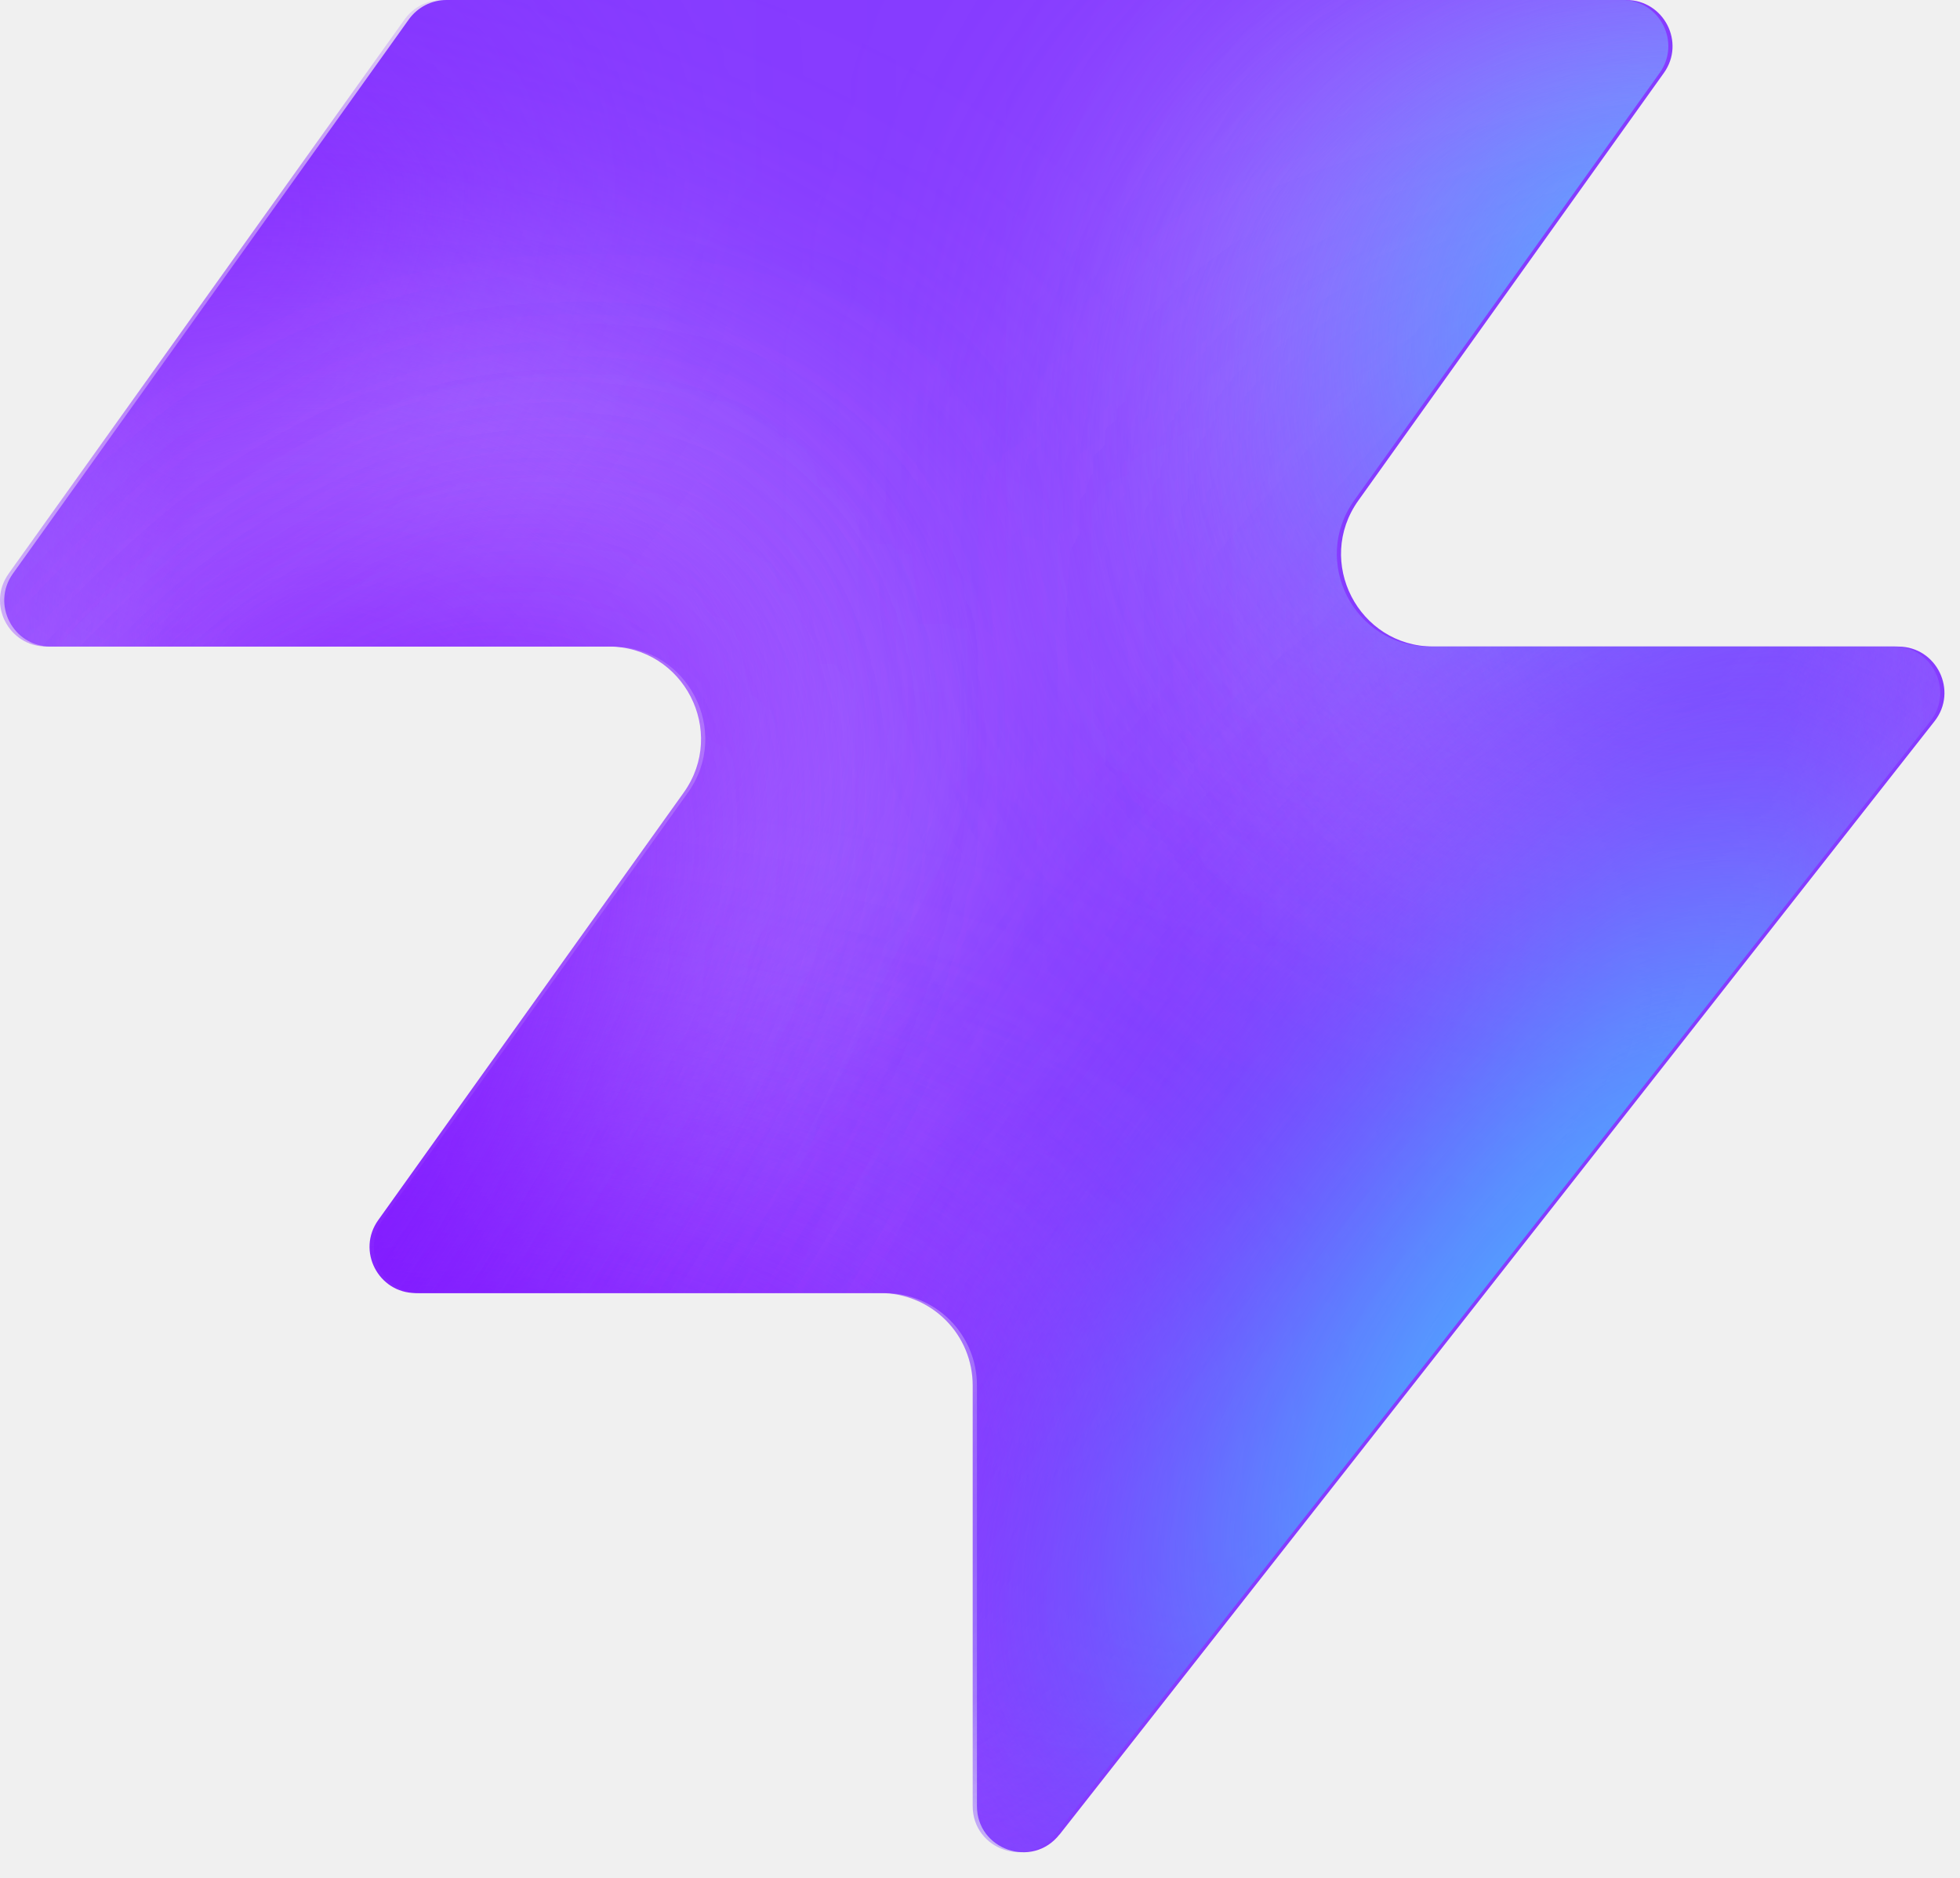
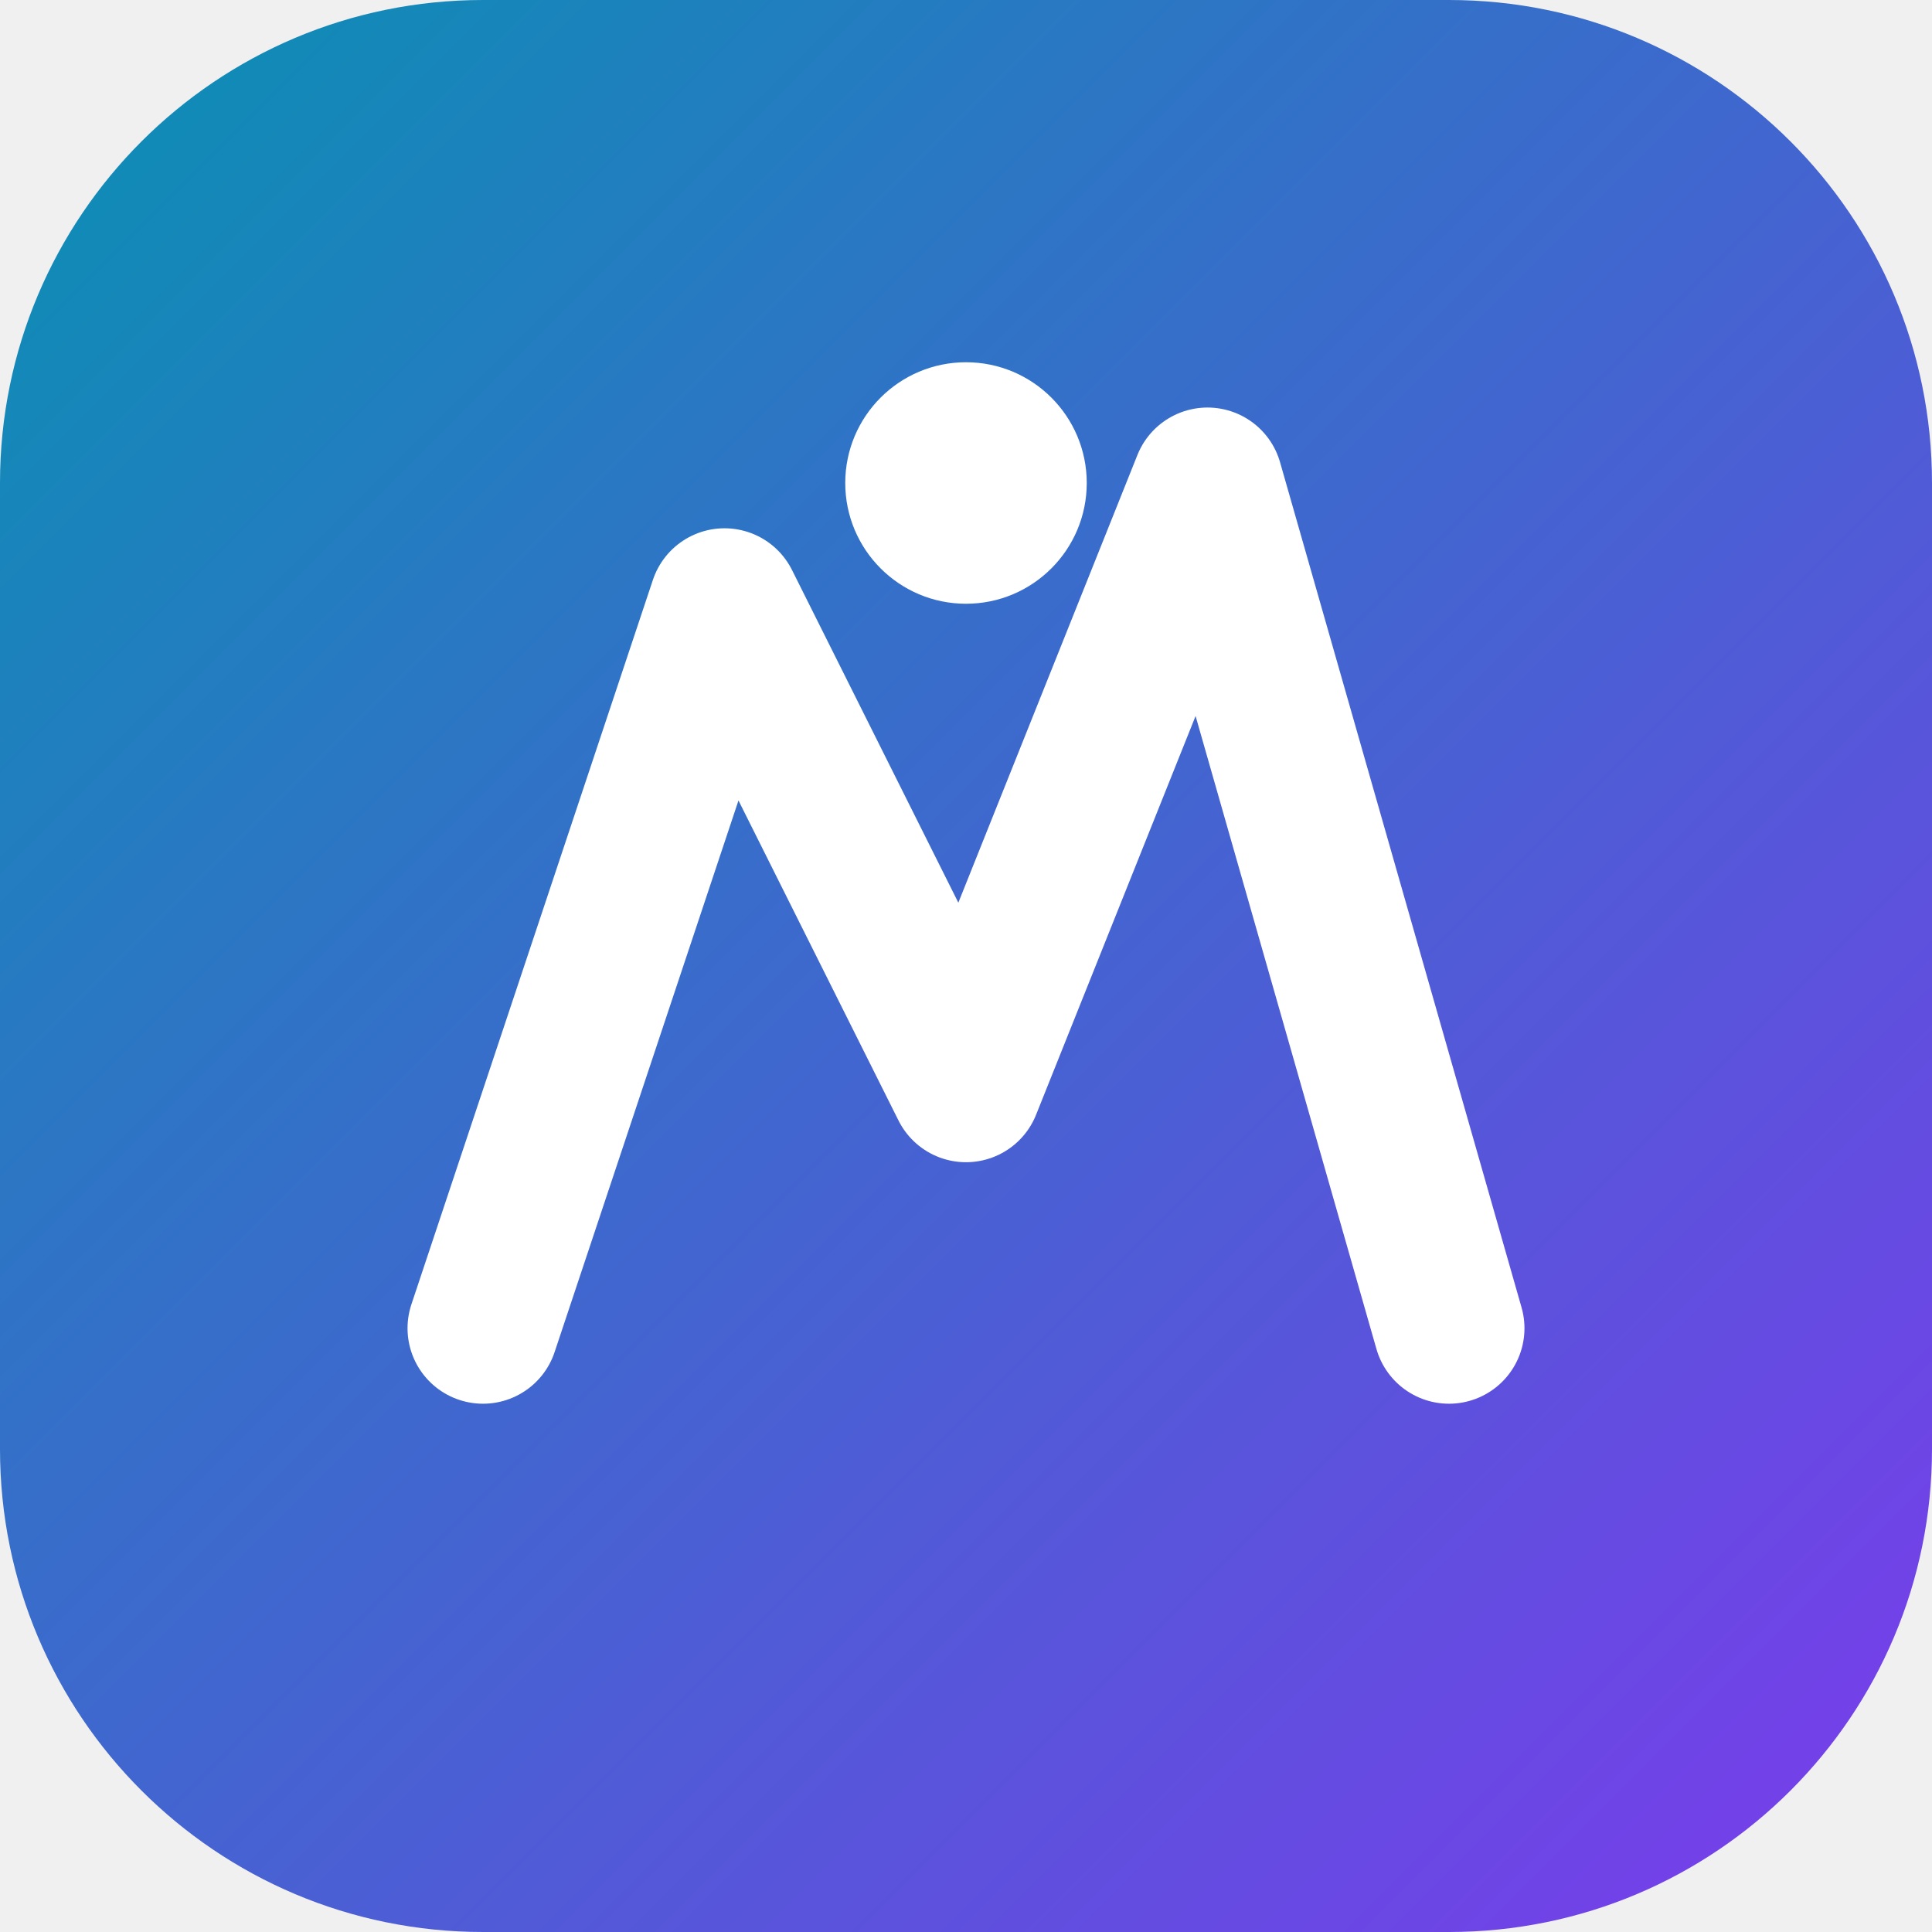
- <svg xmlns="http://www.w3.org/2000/svg" width="48" height="46" fill="none" viewBox="0 0 48 46">
-   <path fill="#863bff" d="M25.946 44.938c-.664.845-2.021.375-2.021-.698V33.937a2.26 2.26 0 0 0-2.262-2.262H10.287c-.92 0-1.456-1.04-.92-1.788l7.48-10.471c1.07-1.497 0-3.578-1.842-3.578H1.237c-.92 0-1.456-1.04-.92-1.788L10.013.474c.214-.297.556-.474.92-.474h28.894c.92 0 1.456 1.04.92 1.788l-7.48 10.471c-1.07 1.498 0 3.579 1.842 3.579h11.377c.943 0 1.473 1.088.89 1.83L25.947 44.94z" style="fill:#863bff;fill:color(display-p3 .525 .23 1);fill-opacity:1" />
-   <mask id="a" width="48" height="46" x="0" y="0" maskUnits="userSpaceOnUse" style="mask-type:alpha">
-     <path fill="#000" d="M25.842 44.938c-.664.844-2.021.375-2.021-.698V33.937a2.26 2.26 0 0 0-2.262-2.262H10.183c-.92 0-1.456-1.04-.92-1.788l7.48-10.471c1.07-1.498 0-3.579-1.842-3.579H1.133c-.92 0-1.456-1.04-.92-1.787L9.91.473c.214-.297.556-.474.92-.474h28.894c.92 0 1.456 1.04.92 1.788l-7.48 10.471c-1.07 1.498 0 3.578 1.842 3.578h11.377c.943 0 1.473 1.088.89 1.832L25.843 44.94z" style="fill:#000;fill-opacity:1" />
-   </mask>
-   <g mask="url(#a)">
-     <g filter="url(#b)">
-       <ellipse cx="5.508" cy="14.704" fill="#ede6ff" rx="5.508" ry="14.704" style="fill:#ede6ff;fill:color(display-p3 .927 .903 1);fill-opacity:1" transform="matrix(.00324 1 1 -.00324 -4.47 31.516)" />
-     </g>
-     <g filter="url(#c)">
-       <ellipse cx="10.399" cy="29.851" fill="#ede6ff" rx="10.399" ry="29.851" style="fill:#ede6ff;fill:color(display-p3 .927 .903 1);fill-opacity:1" transform="matrix(.00324 1 1 -.00324 -39.328 7.883)" />
-     </g>
-     <g filter="url(#d)">
-       <ellipse cx="5.508" cy="30.487" fill="#7e14ff" rx="5.508" ry="30.487" style="fill:#7e14ff;fill:color(display-p3 .492 .077 1);fill-opacity:1" transform="rotate(89.814 -25.913 -14.639)scale(1 -1)" />
-     </g>
-     <g filter="url(#e)">
-       <ellipse cx="5.508" cy="30.599" fill="#7e14ff" rx="5.508" ry="30.599" style="fill:#7e14ff;fill:color(display-p3 .492 .077 1);fill-opacity:1" transform="rotate(89.814 -32.644 -3.334)scale(1 -1)" />
-     </g>
-     <g filter="url(#f)">
-       <ellipse cx="5.508" cy="30.599" fill="#7e14ff" rx="5.508" ry="30.599" style="fill:#7e14ff;fill:color(display-p3 .492 .077 1);fill-opacity:1" transform="matrix(.00324 1 1 -.00324 -34.34 30.47)" />
-     </g>
-     <g filter="url(#g)">
-       <ellipse cx="14.072" cy="22.078" fill="#ede6ff" rx="14.072" ry="22.078" style="fill:#ede6ff;fill:color(display-p3 .927 .903 1);fill-opacity:1" transform="rotate(93.35 24.506 48.493)scale(-1 1)" />
-     </g>
-     <g filter="url(#h)">
-       <ellipse cx="3.47" cy="21.501" fill="#7e14ff" rx="3.47" ry="21.501" style="fill:#7e14ff;fill:color(display-p3 .492 .077 1);fill-opacity:1" transform="rotate(89.009 28.708 47.59)scale(-1 1)" />
-     </g>
-     <g filter="url(#i)">
-       <ellipse cx="3.47" cy="21.501" fill="#7e14ff" rx="3.47" ry="21.501" style="fill:#7e14ff;fill:color(display-p3 .492 .077 1);fill-opacity:1" transform="rotate(89.009 28.708 47.59)scale(-1 1)" />
-     </g>
-     <g filter="url(#j)">
-       <ellipse cx=".387" cy="8.972" fill="#7e14ff" rx="4.407" ry="29.108" style="fill:#7e14ff;fill:color(display-p3 .492 .077 1);fill-opacity:1" transform="rotate(39.51 .387 8.972)" />
-     </g>
-     <g filter="url(#k)">
-       <ellipse cx="47.523" cy="-6.092" fill="#7e14ff" rx="4.407" ry="29.108" style="fill:#7e14ff;fill:color(display-p3 .492 .077 1);fill-opacity:1" transform="rotate(37.892 47.523 -6.092)" />
-     </g>
-     <g filter="url(#l)">
-       <ellipse cx="41.412" cy="6.333" fill="#47bfff" rx="5.971" ry="9.665" style="fill:#47bfff;fill:color(display-p3 .28 .748 1);fill-opacity:1" transform="rotate(37.892 41.412 6.333)" />
-     </g>
-     <g filter="url(#m)">
-       <ellipse cx="-1.879" cy="38.332" fill="#7e14ff" rx="4.407" ry="29.108" style="fill:#7e14ff;fill:color(display-p3 .492 .077 1);fill-opacity:1" transform="rotate(37.892 -1.88 38.332)" />
-     </g>
-     <g filter="url(#n)">
-       <ellipse cx="-1.879" cy="38.332" fill="#7e14ff" rx="4.407" ry="29.108" style="fill:#7e14ff;fill:color(display-p3 .492 .077 1);fill-opacity:1" transform="rotate(37.892 -1.88 38.332)" />
-     </g>
-     <g filter="url(#o)">
-       <ellipse cx="35.651" cy="29.907" fill="#7e14ff" rx="4.407" ry="29.108" style="fill:#7e14ff;fill:color(display-p3 .492 .077 1);fill-opacity:1" transform="rotate(37.892 35.651 29.907)" />
-     </g>
-     <g filter="url(#p)">
-       <ellipse cx="38.418" cy="32.4" fill="#47bfff" rx="5.971" ry="15.297" style="fill:#47bfff;fill:color(display-p3 .28 .748 1);fill-opacity:1" transform="rotate(37.892 38.418 32.4)" />
-     </g>
-   </g>
+ <svg xmlns="http://www.w3.org/2000/svg" viewBox="0 0 32 32" fill="none">
  <defs>
-     <filter id="b" width="60.045" height="41.654" x="-19.77" y="16.149" color-interpolation-filters="sRGB" filterUnits="userSpaceOnUse">
-       <feFlood flood-opacity="0" result="BackgroundImageFix" />
-       <feBlend in="SourceGraphic" in2="BackgroundImageFix" result="shape" />
-       <feGaussianBlur result="effect1_foregroundBlur_2002_17158" stdDeviation="7.659" />
-     </filter>
-     <filter id="c" width="90.34" height="51.437" x="-54.613" y="-7.533" color-interpolation-filters="sRGB" filterUnits="userSpaceOnUse">
-       <feFlood flood-opacity="0" result="BackgroundImageFix" />
-       <feBlend in="SourceGraphic" in2="BackgroundImageFix" result="shape" />
-       <feGaussianBlur result="effect1_foregroundBlur_2002_17158" stdDeviation="7.659" />
-     </filter>
-     <filter id="d" width="79.355" height="29.4" x="-49.64" y="2.03" color-interpolation-filters="sRGB" filterUnits="userSpaceOnUse">
-       <feFlood flood-opacity="0" result="BackgroundImageFix" />
-       <feBlend in="SourceGraphic" in2="BackgroundImageFix" result="shape" />
-       <feGaussianBlur result="effect1_foregroundBlur_2002_17158" stdDeviation="4.596" />
-     </filter>
-     <filter id="e" width="79.579" height="29.4" x="-45.045" y="20.029" color-interpolation-filters="sRGB" filterUnits="userSpaceOnUse">
-       <feFlood flood-opacity="0" result="BackgroundImageFix" />
-       <feBlend in="SourceGraphic" in2="BackgroundImageFix" result="shape" />
-       <feGaussianBlur result="effect1_foregroundBlur_2002_17158" stdDeviation="4.596" />
-     </filter>
-     <filter id="f" width="79.579" height="29.4" x="-43.513" y="21.178" color-interpolation-filters="sRGB" filterUnits="userSpaceOnUse">
-       <feFlood flood-opacity="0" result="BackgroundImageFix" />
-       <feBlend in="SourceGraphic" in2="BackgroundImageFix" result="shape" />
-       <feGaussianBlur result="effect1_foregroundBlur_2002_17158" stdDeviation="4.596" />
-     </filter>
-     <filter id="g" width="74.749" height="58.852" x="15.756" y="-17.901" color-interpolation-filters="sRGB" filterUnits="userSpaceOnUse">
-       <feFlood flood-opacity="0" result="BackgroundImageFix" />
-       <feBlend in="SourceGraphic" in2="BackgroundImageFix" result="shape" />
-       <feGaussianBlur result="effect1_foregroundBlur_2002_17158" stdDeviation="7.659" />
-     </filter>
-     <filter id="h" width="61.377" height="25.362" x="23.548" y="2.284" color-interpolation-filters="sRGB" filterUnits="userSpaceOnUse">
-       <feFlood flood-opacity="0" result="BackgroundImageFix" />
-       <feBlend in="SourceGraphic" in2="BackgroundImageFix" result="shape" />
-       <feGaussianBlur result="effect1_foregroundBlur_2002_17158" stdDeviation="4.596" />
-     </filter>
-     <filter id="i" width="61.377" height="25.362" x="23.548" y="2.284" color-interpolation-filters="sRGB" filterUnits="userSpaceOnUse">
-       <feFlood flood-opacity="0" result="BackgroundImageFix" />
-       <feBlend in="SourceGraphic" in2="BackgroundImageFix" result="shape" />
-       <feGaussianBlur result="effect1_foregroundBlur_2002_17158" stdDeviation="4.596" />
-     </filter>
-     <filter id="j" width="56.045" height="63.649" x="-27.636" y="-22.853" color-interpolation-filters="sRGB" filterUnits="userSpaceOnUse">
-       <feFlood flood-opacity="0" result="BackgroundImageFix" />
-       <feBlend in="SourceGraphic" in2="BackgroundImageFix" result="shape" />
-       <feGaussianBlur result="effect1_foregroundBlur_2002_17158" stdDeviation="4.596" />
-     </filter>
-     <filter id="k" width="54.814" height="64.646" x="20.116" y="-38.415" color-interpolation-filters="sRGB" filterUnits="userSpaceOnUse">
-       <feFlood flood-opacity="0" result="BackgroundImageFix" />
-       <feBlend in="SourceGraphic" in2="BackgroundImageFix" result="shape" />
-       <feGaussianBlur result="effect1_foregroundBlur_2002_17158" stdDeviation="4.596" />
-     </filter>
-     <filter id="l" width="33.541" height="35.313" x="24.641" y="-11.323" color-interpolation-filters="sRGB" filterUnits="userSpaceOnUse">
-       <feFlood flood-opacity="0" result="BackgroundImageFix" />
-       <feBlend in="SourceGraphic" in2="BackgroundImageFix" result="shape" />
-       <feGaussianBlur result="effect1_foregroundBlur_2002_17158" stdDeviation="4.596" />
-     </filter>
-     <filter id="m" width="54.814" height="64.646" x="-29.286" y="6.009" color-interpolation-filters="sRGB" filterUnits="userSpaceOnUse">
-       <feFlood flood-opacity="0" result="BackgroundImageFix" />
-       <feBlend in="SourceGraphic" in2="BackgroundImageFix" result="shape" />
-       <feGaussianBlur result="effect1_foregroundBlur_2002_17158" stdDeviation="4.596" />
-     </filter>
-     <filter id="n" width="54.814" height="64.646" x="-29.286" y="6.009" color-interpolation-filters="sRGB" filterUnits="userSpaceOnUse">
-       <feFlood flood-opacity="0" result="BackgroundImageFix" />
-       <feBlend in="SourceGraphic" in2="BackgroundImageFix" result="shape" />
-       <feGaussianBlur result="effect1_foregroundBlur_2002_17158" stdDeviation="4.596" />
-     </filter>
-     <filter id="o" width="54.814" height="64.646" x="8.244" y="-2.416" color-interpolation-filters="sRGB" filterUnits="userSpaceOnUse">
-       <feFlood flood-opacity="0" result="BackgroundImageFix" />
-       <feBlend in="SourceGraphic" in2="BackgroundImageFix" result="shape" />
-       <feGaussianBlur result="effect1_foregroundBlur_2002_17158" stdDeviation="4.596" />
-     </filter>
-     <filter id="p" width="39.409" height="43.623" x="18.713" y="10.588" color-interpolation-filters="sRGB" filterUnits="userSpaceOnUse">
-       <feFlood flood-opacity="0" result="BackgroundImageFix" />
-       <feBlend in="SourceGraphic" in2="BackgroundImageFix" result="shape" />
-       <feGaussianBlur result="effect1_foregroundBlur_2002_17158" stdDeviation="4.596" />
-     </filter>
+     <linearGradient id="grad1" x1="0%" y1="0%" x2="100%" y2="100%">
+       <stop offset="0%" style="stop-color:#0891B2;stop-opacity:1" />
+       <stop offset="100%" style="stop-color:#7C3AED;stop-opacity:1" />
+     </linearGradient>
  </defs>
+   <rect width="32" height="32" rx="8" fill="url(#grad1)" />
+   <path d="M8 22 L12 10 L16 18 L20 8 L24 22" stroke="white" stroke-width="2.5" stroke-linecap="round" stroke-linejoin="round" fill="none" />
+   <circle cx="16" cy="8" r="2" fill="white" />
</svg>
